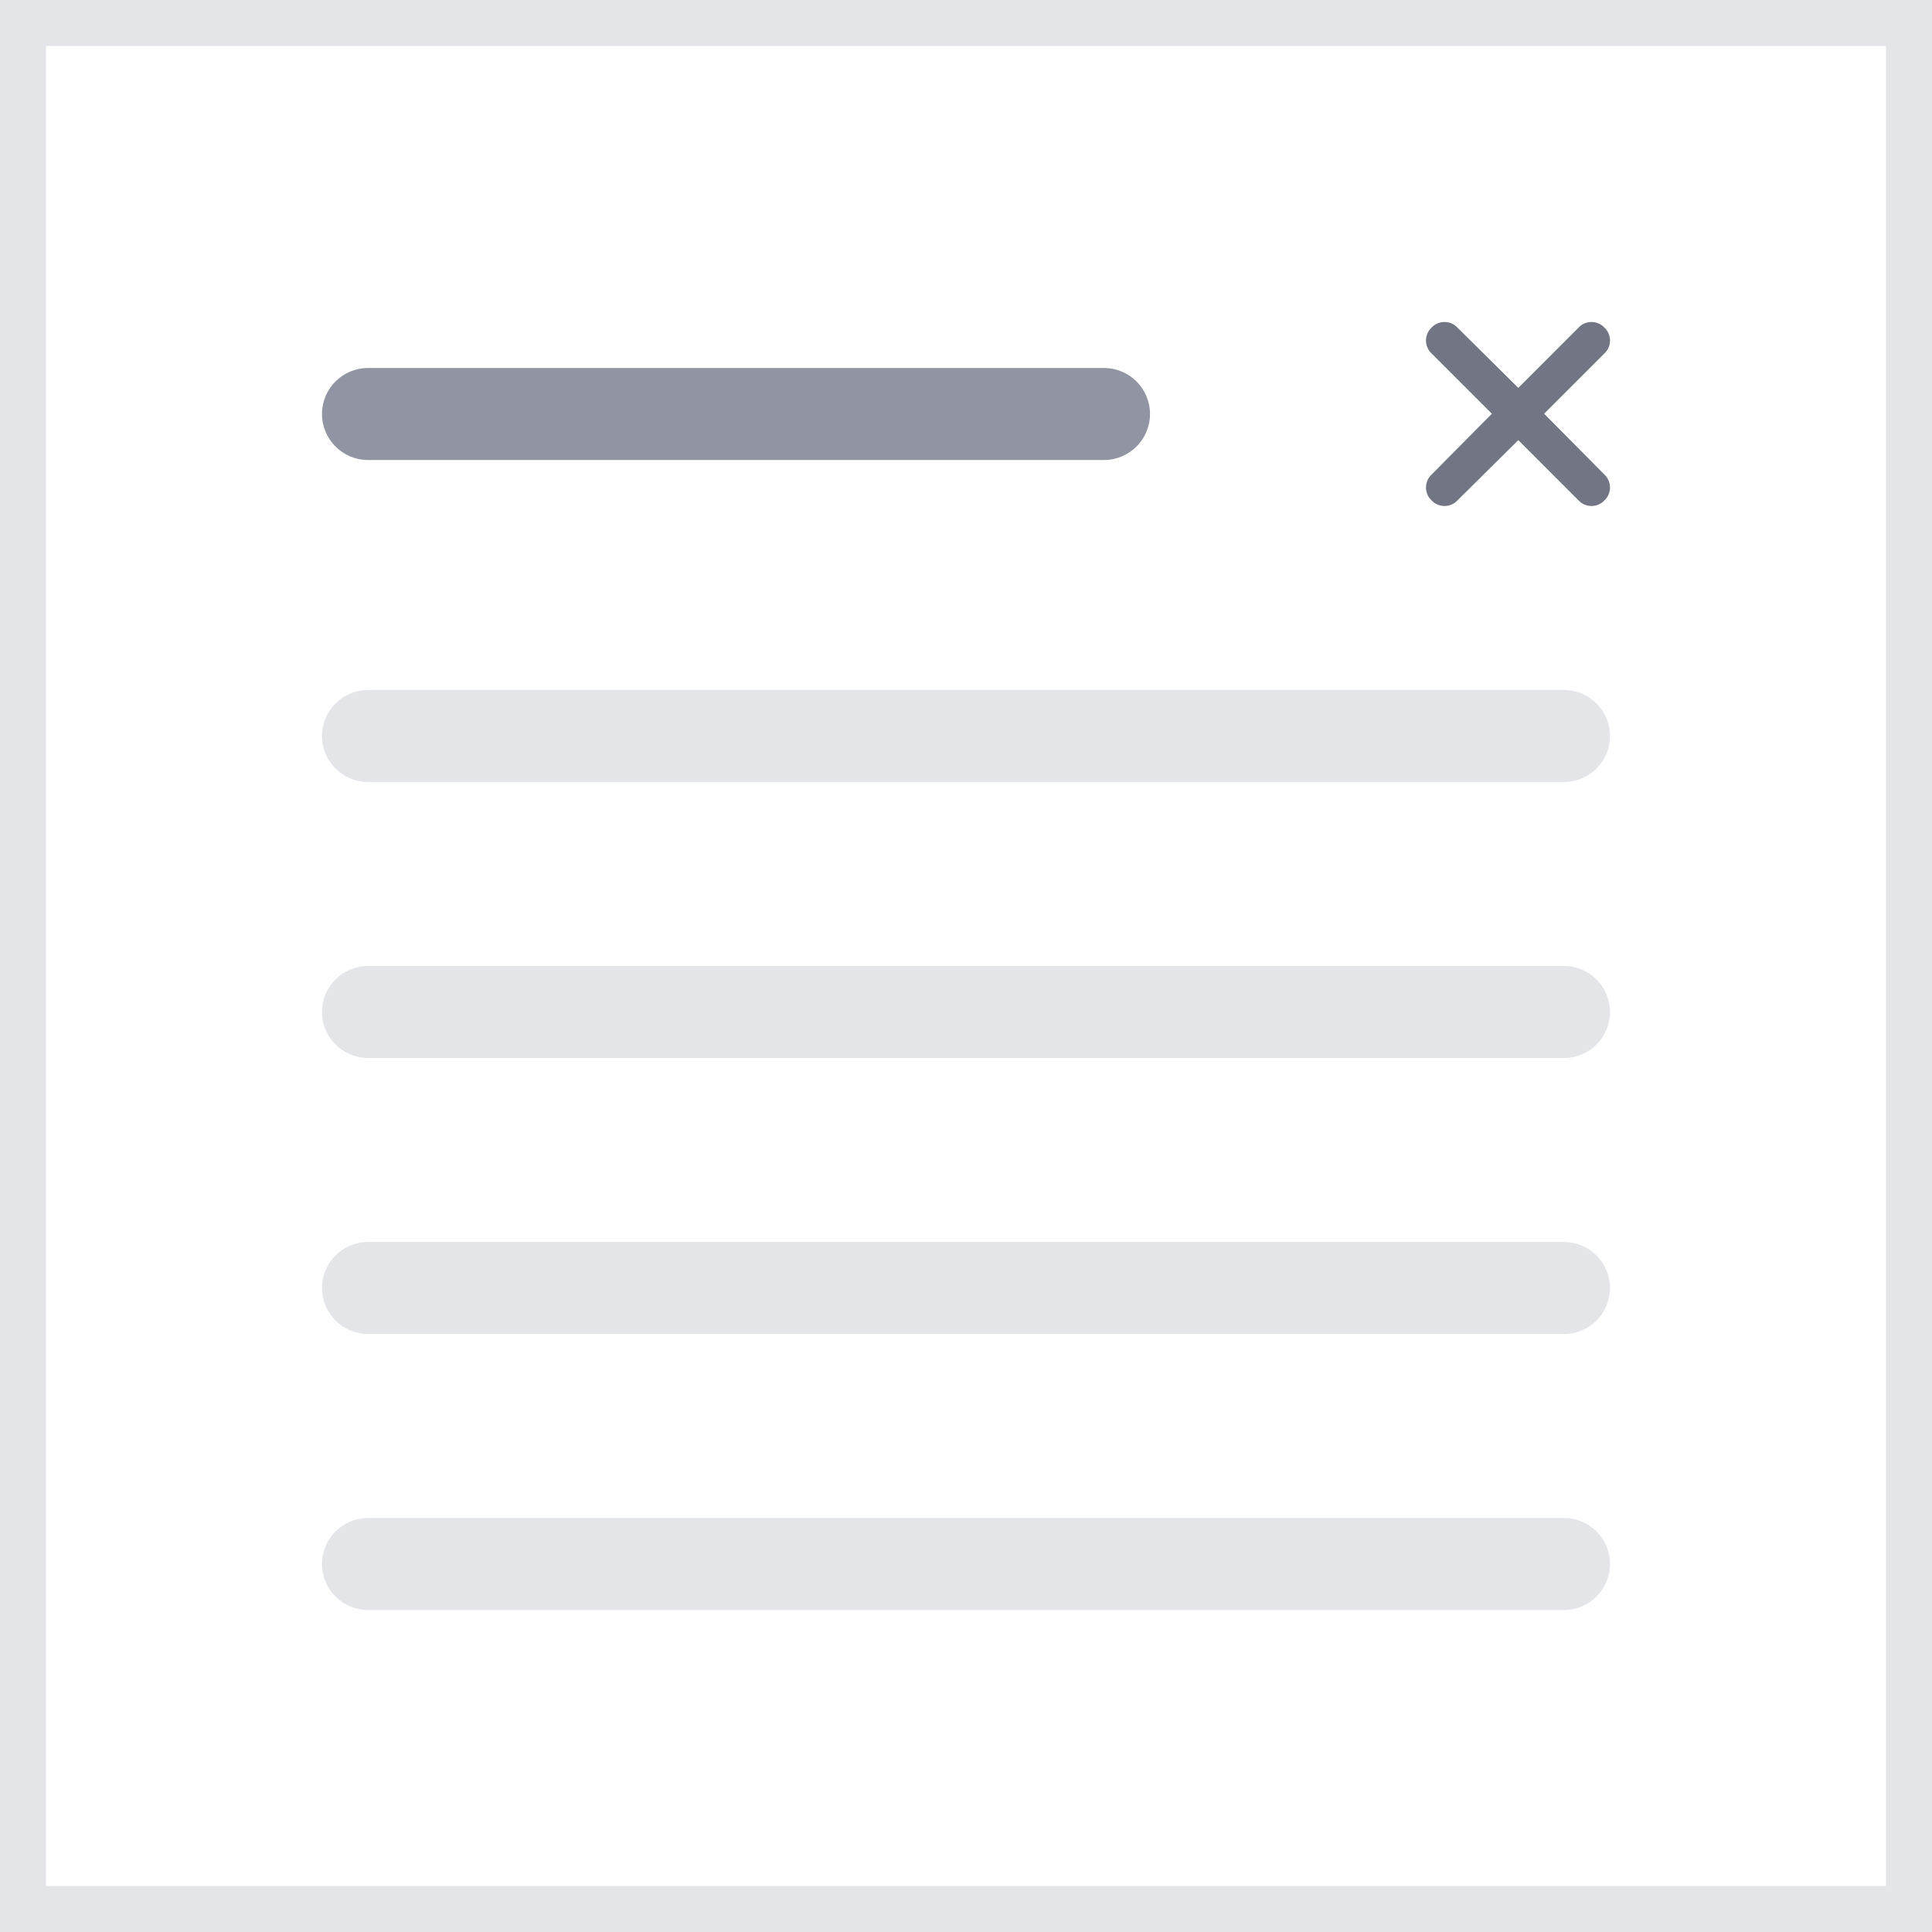
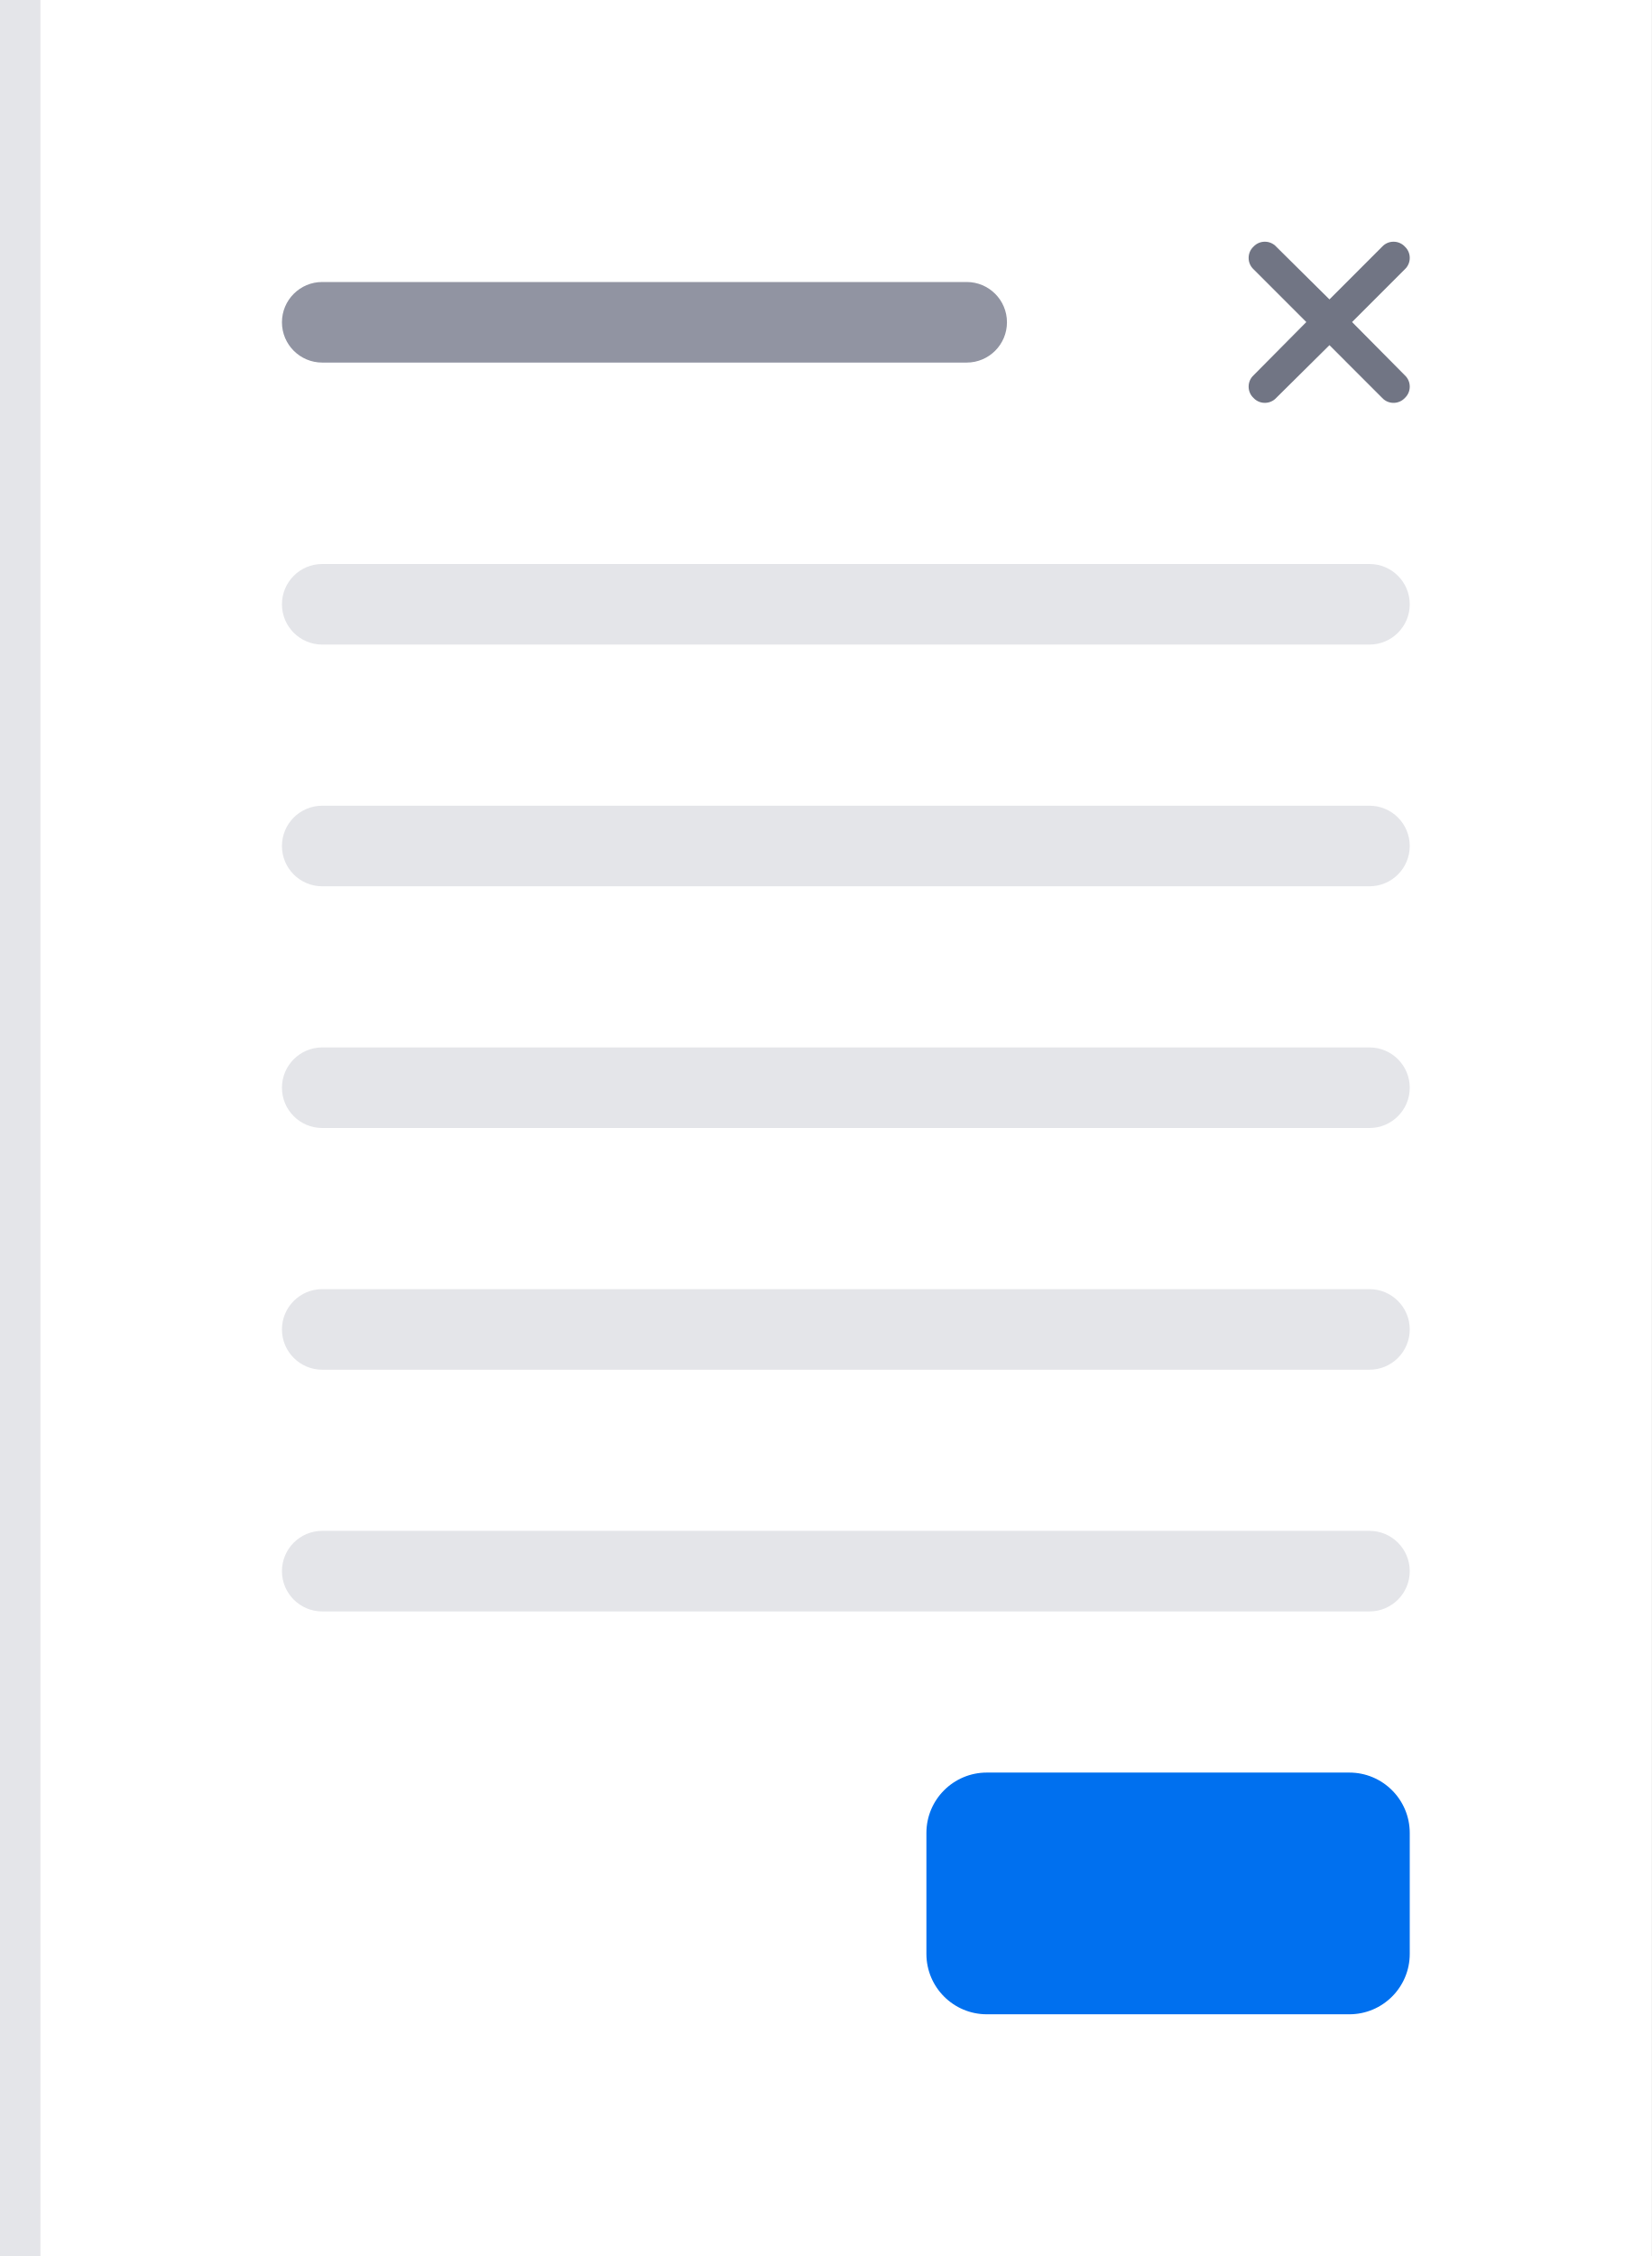
- <svg xmlns="http://www.w3.org/2000/svg" width="84" height="84" viewBox="0 0 84 84" fill="none">
-   <rect x="1" y="1" width="82" height="82" fill="white" />
-   <rect x="1" y="1" width="82" height="82" stroke="#E4E5E9" stroke-width="2" />
-   <rect x="14" y="16" width="36" height="4" rx="2" fill="#9194A2" />
-   <path d="M69.757 15.367L67.136 17.988L69.757 20.633C70.081 20.933 70.081 21.457 69.757 21.757C69.457 22.081 68.933 22.081 68.633 21.757L66.013 19.136L63.367 21.757C63.067 22.081 62.543 22.081 62.243 21.757C61.919 21.457 61.919 20.933 62.243 20.633L64.864 17.988L62.243 15.367C61.919 15.067 61.919 14.543 62.243 14.243C62.543 13.919 63.067 13.919 63.367 14.243L66.013 16.864L68.633 14.243C68.933 13.919 69.457 13.919 69.757 14.243C70.081 14.543 70.081 15.067 69.757 15.367Z" fill="#717584" />
-   <rect x="14" y="30" width="56" height="4" rx="2" fill="#E4E5E9" />
-   <rect x="14" y="42" width="56" height="4" rx="2" fill="#E4E5E9" />
-   <rect x="14" y="54" width="56" height="4" rx="2" fill="#E4E5E9" />
-   <rect x="14" y="66" width="56" height="4" rx="2" fill="#E4E5E9" />
+ <svg xmlns="http://www.w3.org/2000/svg" width="82" height="112" viewBox="0 0 82 112" fill="none">
+   <mask id="path-1-outside-1_41_158" maskUnits="userSpaceOnUse" x="0" y="0" width="82" height="112" fill="black">
+     <rect fill="white" width="82" height="112" />
+     <path d="M2 0H82V112H2V0Z" />
+   </mask>
+   <path d="M2 0H82V112H2V0Z" fill="white" />
+   <path d="M4 112V0H0V112H4Z" fill="#E4E5E9" mask="url(#path-1-outside-1_41_158)" />
+   <rect x="14" y="14" width="36" height="4" rx="2" fill="#9194A2" />
+   <path d="M69.757 13.367L67.136 15.988L69.757 18.633C70.081 18.933 70.081 19.457 69.757 19.757C69.457 20.081 68.933 20.081 68.633 19.757L66.013 17.136L63.367 19.757C63.067 20.081 62.543 20.081 62.243 19.757C61.919 19.457 61.919 18.933 62.243 18.633L64.864 15.988L62.243 13.367C61.919 13.067 61.919 12.543 62.243 12.243C62.543 11.919 63.067 11.919 63.367 12.243L66.013 14.864L68.633 12.243C68.933 11.919 69.457 11.919 69.757 12.243C70.081 12.543 70.081 13.067 69.757 13.367Z" fill="#717584" />
+   <rect x="14" y="28" width="56" height="4" rx="2" fill="#E4E5E9" />
+   <rect x="14" y="40" width="56" height="4" rx="2" fill="#E4E5E9" />
+   <rect x="14" y="52" width="56" height="4" rx="2" fill="#E4E5E9" />
+   <rect x="14" y="64" width="56" height="4" rx="2" fill="#E4E5E9" />
+   <rect x="14" y="76" width="56" height="4" rx="2" fill="#E4E5E9" />
+   <path d="M46 91C46 89.343 47.343 88 49 88H67C68.657 88 70 89.343 70 91V97C70 98.657 68.657 100 67 100H49C47.343 100 46 98.657 46 97V91Z" fill="#0070EF" />
</svg>
